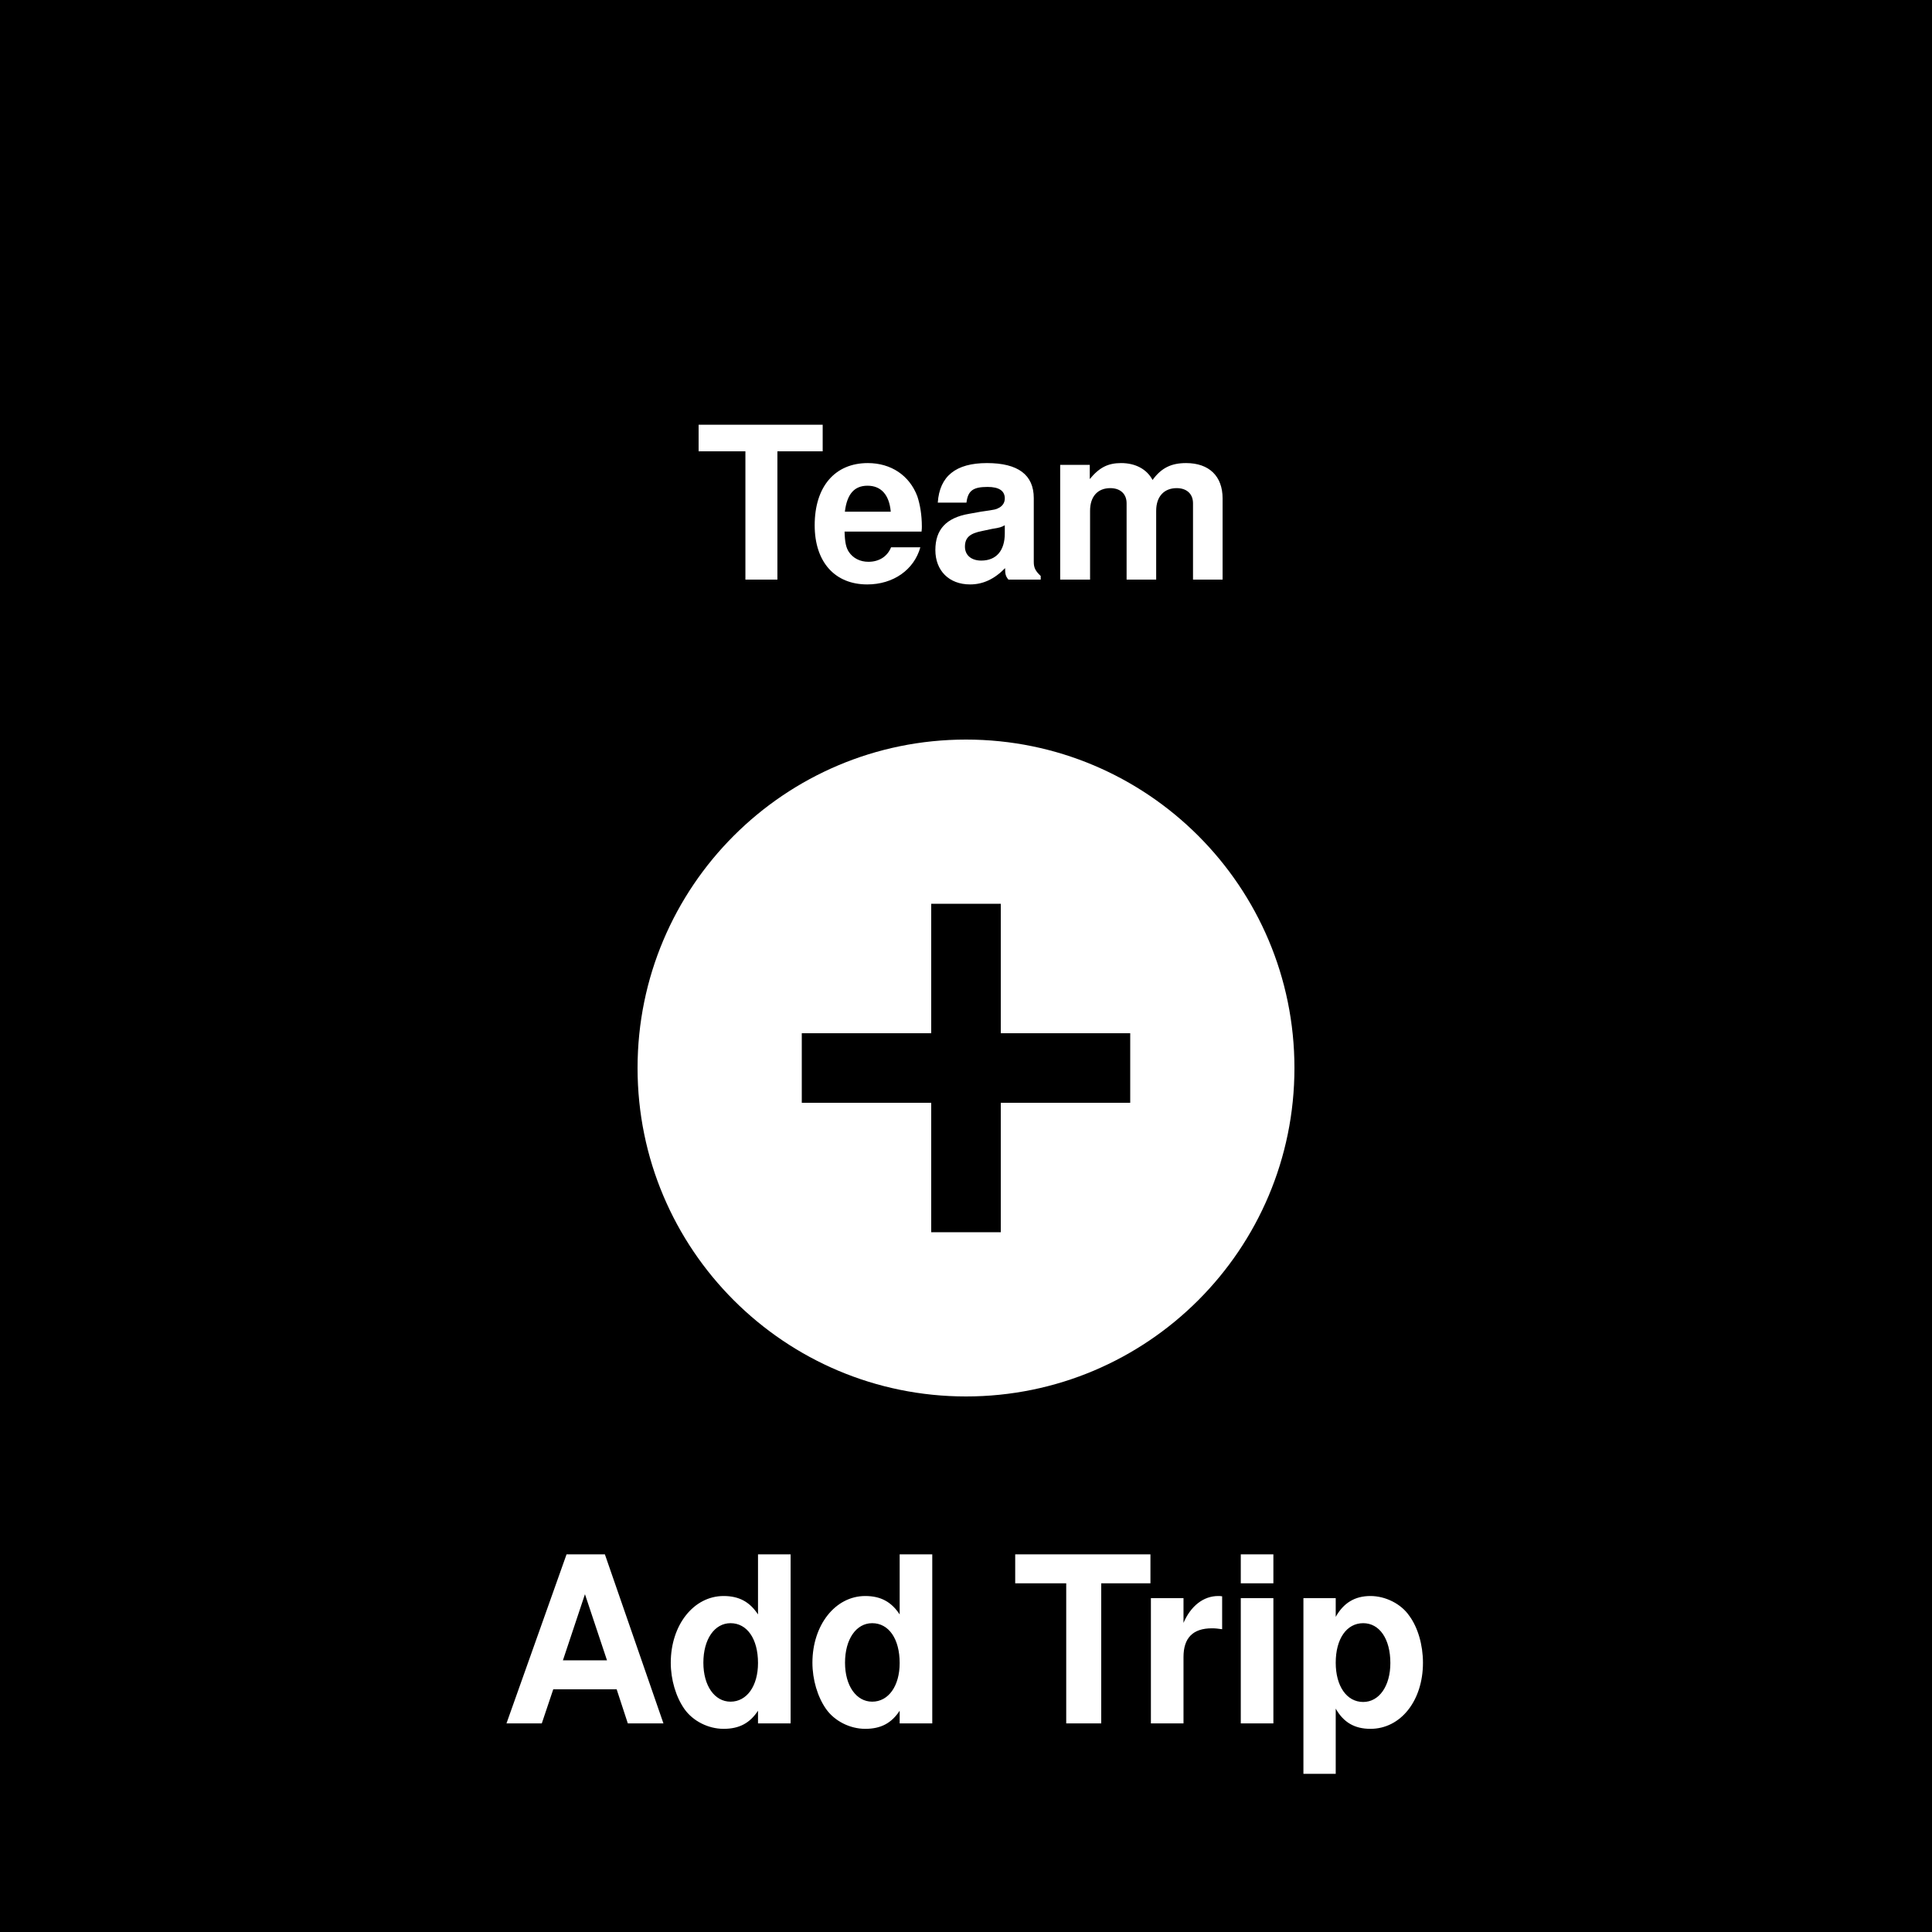
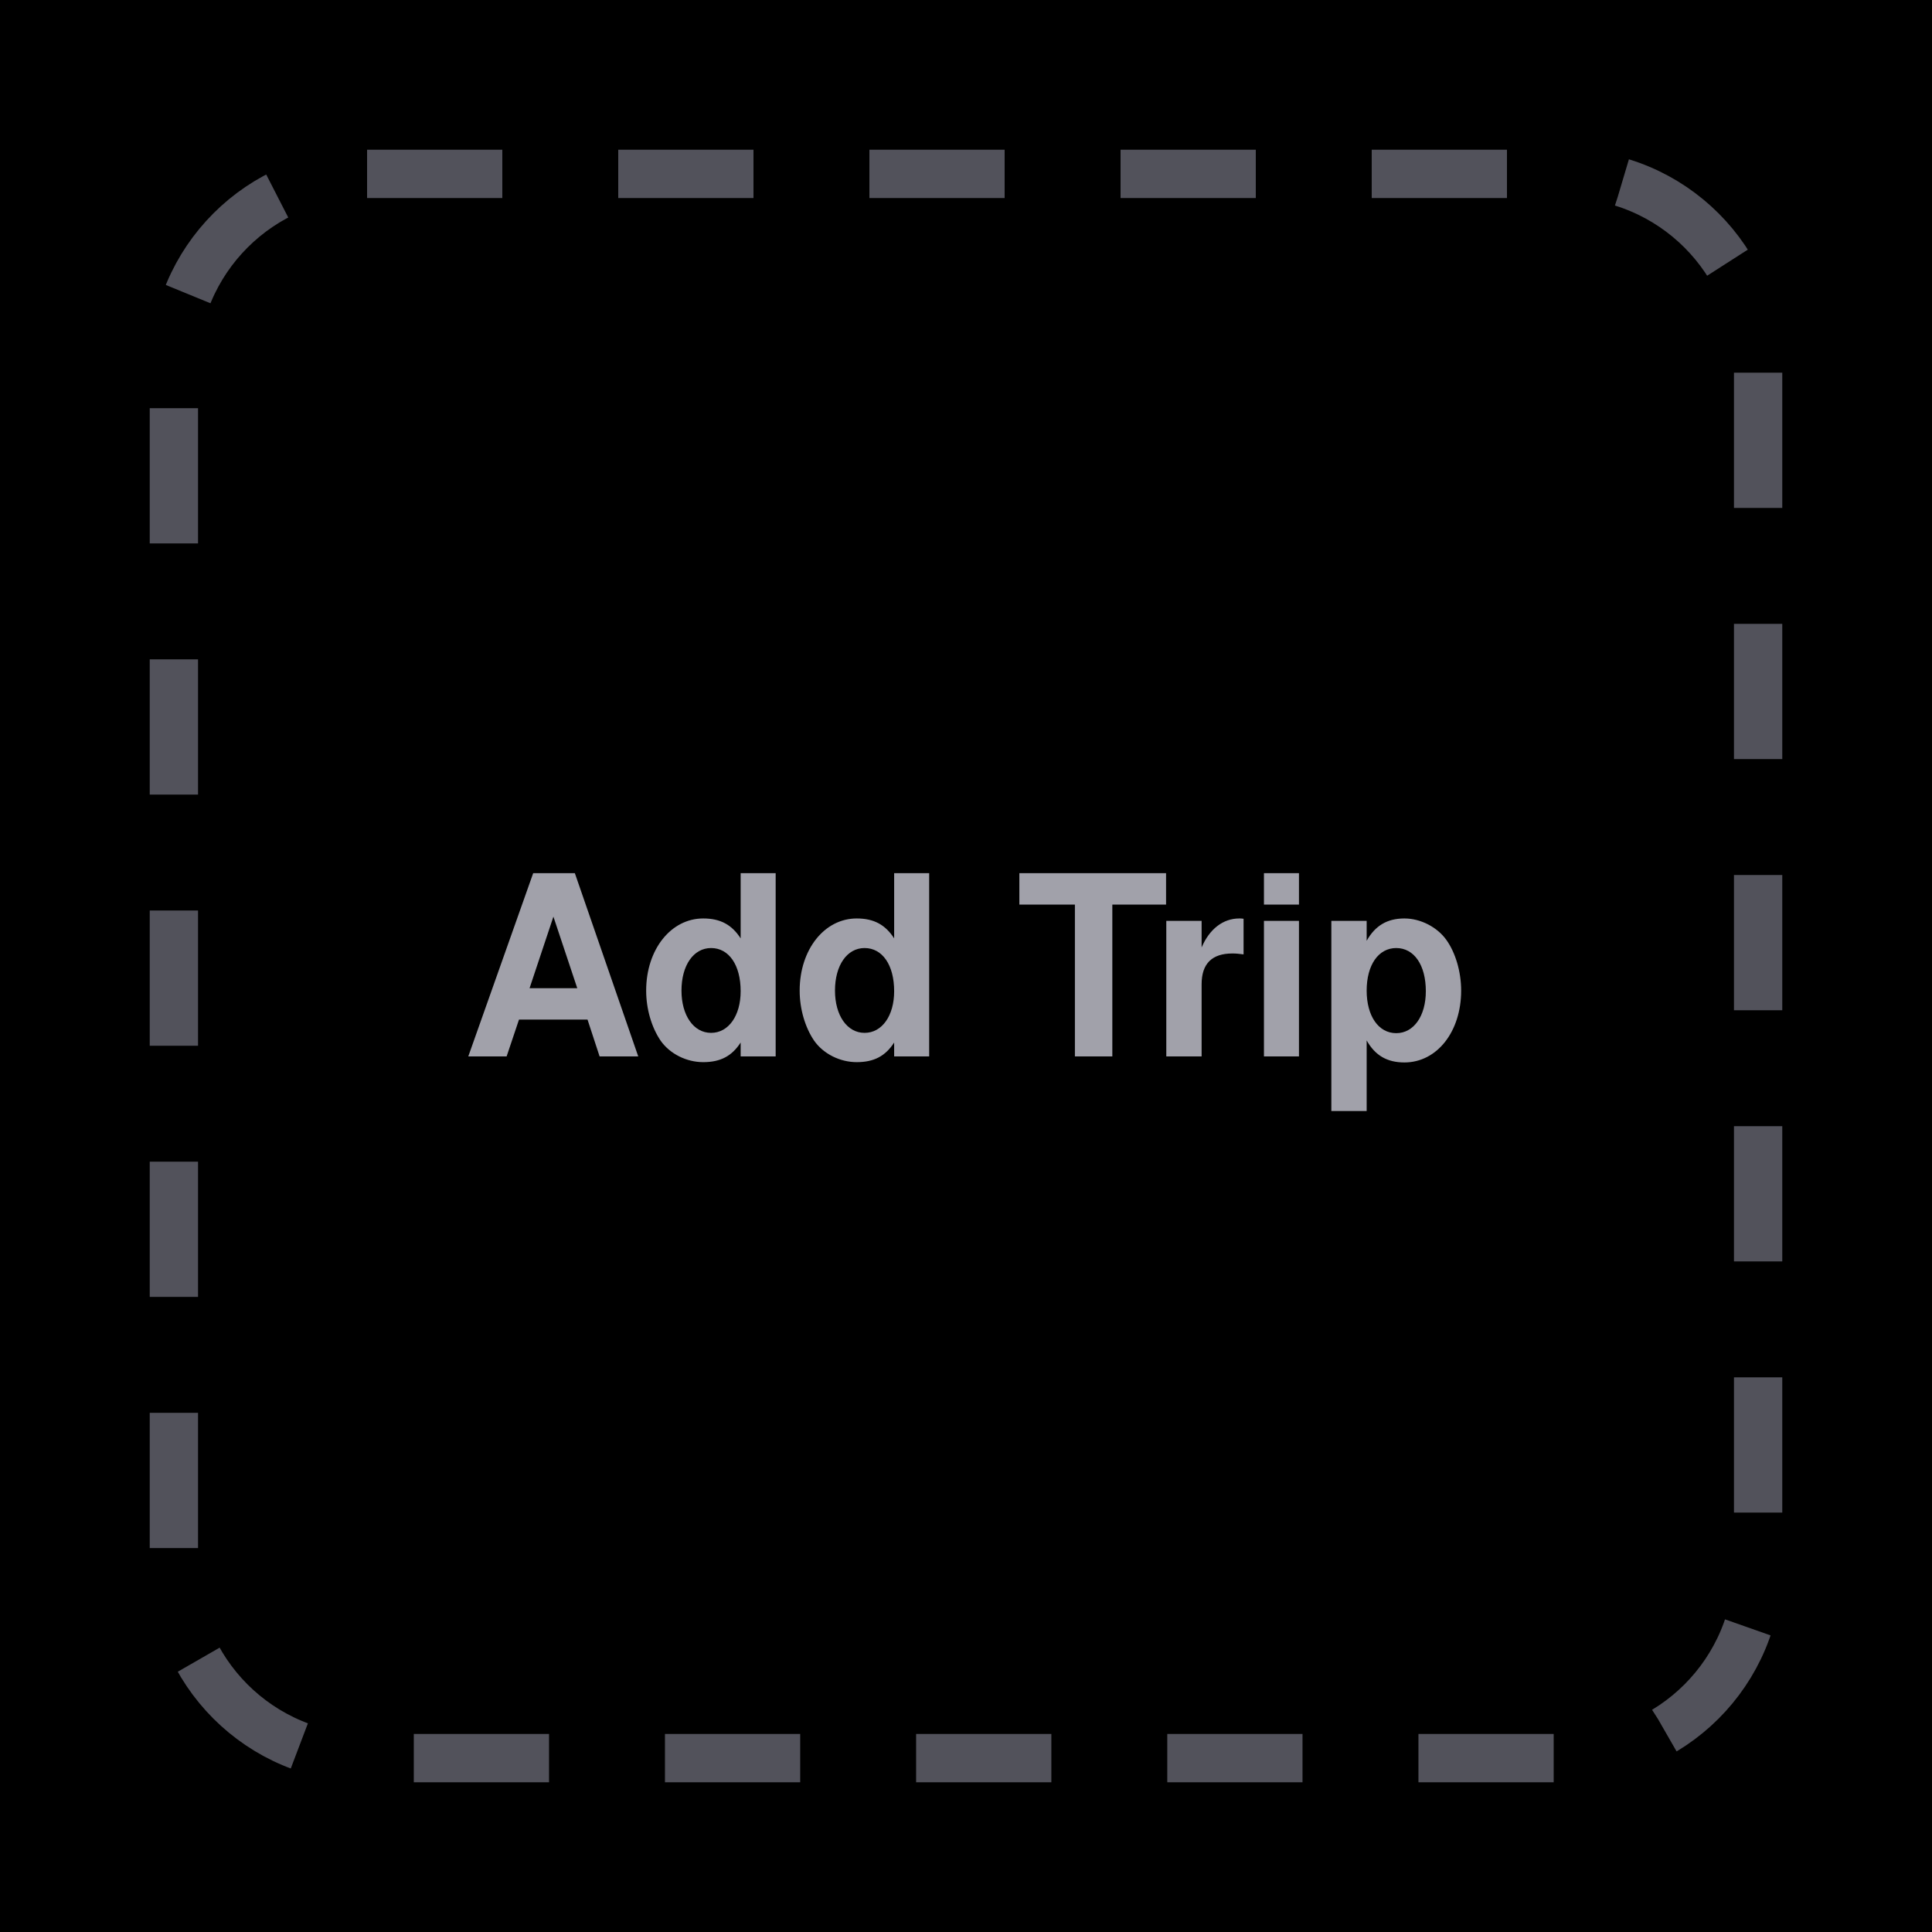
<svg xmlns="http://www.w3.org/2000/svg" viewBox="0 0 100 100" width="100" height="100">
  <rect width="100" height="100" fill="#000000" />
-   <circle cx="50" cy="55.28" r="17" fill="#ffffff" />
-   <line x1="41.5" y1="55.28" x2="58.5" y2="55.28" stroke="#000000" stroke-width="3.6" stroke-linecap="butt" />
-   <line x1="50" y1="46.78" x2="50" y2="63.78" stroke="#000000" stroke-width="3.6" stroke-linecap="butt" />
-   <text x="50" y="30" fill="#ffffff" font-family="'Helvetica Neue', Helvetica, Arial, sans-serif" font-size="11" font-weight="700" text-anchor="middle">Team</text>
-   <text x="50" y="89.2" fill="#ffffff" font-family="'Helvetica Neue', Helvetica, Arial, sans-serif" font-size="12" font-weight="700" text-anchor="middle">Add Trip</text>
+   <rect x="9" y="9" width="82" height="82" rx="10" fill="none" stroke="#52525b" stroke-width="2.5" stroke-dasharray="7 6" />
+   <text x="50" y="54.68" fill="#a1a1aa" font-family="'Helvetica Neue', Helvetica, Arial, sans-serif" font-size="13" font-weight="700" text-anchor="middle">Add Trip</text>
</svg>
